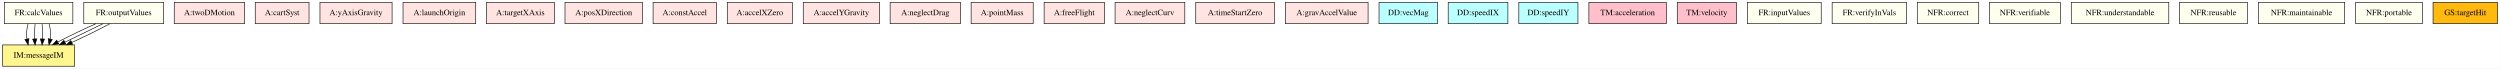
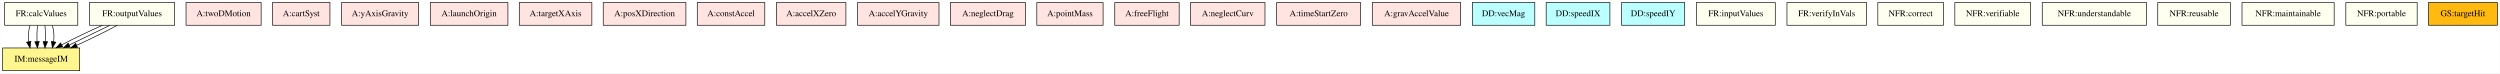
- <svg xmlns="http://www.w3.org/2000/svg" width="4229pt" height="116pt" viewBox="0.00 0.00 4228.50 116.00">
+ <svg xmlns="http://www.w3.org/2000/svg" width="3961pt" height="116pt" viewBox="0.00 0.00 3960.50 116.00">
  <g id="graph0" class="graph" transform="scale(1 1) rotate(0) translate(4 112)">
-     <polygon fill="white" stroke="transparent" points="-4,4 -4,-112 4224.5,-112 4224.5,4 -4,4" />
+     <polygon fill="white" stroke="transparent" points="-4,4 -4,-112 3956.5,-112 3956.5,4 -4,4" />
    <g id="node1" class="node">
      <polygon fill="ivory" stroke="black" points="119,-108 3,-108 3,-72 119,-72 119,-108" />
      <text text-anchor="middle" x="61" y="-86.3" font-family="Times,serif" font-size="14.00">FR:calcValues</text>
    </g>
    <g id="node2" class="node">
      <polygon fill="#fff68f" stroke="black" points="122,-36 0,-36 0,0 122,0 122,-36" />
      <text text-anchor="middle" x="61" y="-14.3" font-family="Times,serif" font-size="14.00">IM:messageIM</text>
    </g>
    <g id="edge1" class="edge">
      <path fill="none" stroke="black" d="M43.25,-71.7C40.87,-63.98 40.19,-54.71 41.21,-46.11" />
      <polygon fill="black" stroke="black" points="44.69,-46.61 43.31,-36.1 37.84,-45.17 44.69,-46.61" />
    </g>
    <g id="edge2" class="edge">
      <path fill="none" stroke="black" d="M55.08,-71.7C54.29,-63.98 54.06,-54.71 54.4,-46.11" />
      <polygon fill="black" stroke="black" points="57.9,-46.32 55.1,-36.1 50.92,-45.84 57.9,-46.32" />
    </g>
    <g id="edge3" class="edge">
      <path fill="none" stroke="black" d="M66.92,-71.7C67.71,-63.98 67.94,-54.71 67.6,-46.11" />
      <polygon fill="black" stroke="black" points="71.08,-45.84 66.9,-36.1 64.1,-46.32 71.08,-45.84" />
    </g>
    <g id="edge4" class="edge">
      <path fill="none" stroke="black" d="M78.75,-71.7C81.13,-63.98 81.81,-54.71 80.79,-46.11" />
      <polygon fill="black" stroke="black" points="84.16,-45.17 78.69,-36.1 77.31,-46.61 84.16,-45.17" />
    </g>
    <g id="node3" class="node">
      <polygon fill="ivory" stroke="black" points="272.5,-108 137.5,-108 137.5,-72 272.5,-72 272.5,-108" />
      <text text-anchor="middle" x="205" y="-86.3" font-family="Times,serif" font-size="14.00">FR:outputValues</text>
    </g>
    <g id="edge5" class="edge">
      <path fill="none" stroke="black" d="M157.98,-71.88C136.85,-62.55 112.64,-50.92 93.5,-40.94" />
      <polygon fill="black" stroke="black" points="95.03,-37.79 84.55,-36.19 91.75,-43.97 95.03,-37.79" />
    </g>
    <g id="edge6" class="edge">
      <path fill="none" stroke="black" d="M169.77,-71.88C150.42,-62.47 126.23,-50.71 105.57,-40.67" />
      <polygon fill="black" stroke="black" points="106.89,-37.41 96.36,-36.19 103.83,-43.71 106.89,-37.41" />
    </g>
    <g id="edge7" class="edge">
      <path fill="none" stroke="black" d="M181.57,-71.88C163.96,-62.35 139.64,-50.41 117.32,-40.28" />
      <polygon fill="black" stroke="black" points="118.45,-36.96 107.89,-36.07 115.59,-43.35 118.45,-36.96" />
    </g>
    <g id="node4" class="node">
      <polygon fill="mistyrose" stroke="black" points="409.5,-108 290.5,-108 290.5,-72 409.5,-72 409.5,-108" />
      <text text-anchor="middle" x="350" y="-86.3" font-family="Times,serif" font-size="14.00">A:twoDMotion</text>
    </g>
    <g id="node5" class="node">
      <polygon fill="mistyrose" stroke="black" points="518.5,-108 427.5,-108 427.5,-72 518.5,-72 518.5,-108" />
      <text text-anchor="middle" x="473" y="-86.3" font-family="Times,serif" font-size="14.00">A:cartSyst</text>
    </g>
    <g id="node6" class="node">
      <polygon fill="mistyrose" stroke="black" points="659,-108 537,-108 537,-72 659,-72 659,-108" />
      <text text-anchor="middle" x="598" y="-86.3" font-family="Times,serif" font-size="14.00">A:yAxisGravity</text>
    </g>
    <g id="node7" class="node">
      <polygon fill="mistyrose" stroke="black" points="800.5,-108 677.5,-108 677.5,-72 800.5,-72 800.5,-108" />
      <text text-anchor="middle" x="739" y="-86.3" font-family="Times,serif" font-size="14.00">A:launchOrigin</text>
    </g>
    <g id="node8" class="node">
      <polygon fill="mistyrose" stroke="black" points="933.5,-108 818.5,-108 818.5,-72 933.5,-72 933.5,-108" />
      <text text-anchor="middle" x="876" y="-86.3" font-family="Times,serif" font-size="14.00">A:targetXAxis</text>
    </g>
    <g id="node9" class="node">
      <polygon fill="mistyrose" stroke="black" points="1082.5,-108 951.5,-108 951.5,-72 1082.5,-72 1082.5,-108" />
      <text text-anchor="middle" x="1017" y="-86.3" font-family="Times,serif" font-size="14.00">A:posXDirection</text>
    </g>
    <g id="node10" class="node">
      <polygon fill="mistyrose" stroke="black" points="1207.5,-108 1100.5,-108 1100.5,-72 1207.5,-72 1207.5,-108" />
      <text text-anchor="middle" x="1154" y="-86.3" font-family="Times,serif" font-size="14.00">A:constAccel</text>
    </g>
    <g id="node11" class="node">
      <polygon fill="mistyrose" stroke="black" points="1336,-108 1226,-108 1226,-72 1336,-72 1336,-108" />
      <text text-anchor="middle" x="1281" y="-86.3" font-family="Times,serif" font-size="14.00">A:accelXZero</text>
    </g>
    <g id="node12" class="node">
      <polygon fill="mistyrose" stroke="black" points="1483.5,-108 1354.5,-108 1354.5,-72 1483.5,-72 1483.5,-108" />
      <text text-anchor="middle" x="1419" y="-86.3" font-family="Times,serif" font-size="14.00">A:accelYGravity</text>
    </g>
    <g id="node13" class="node">
      <polygon fill="mistyrose" stroke="black" points="1620.5,-108 1501.5,-108 1501.5,-72 1620.5,-72 1620.5,-108" />
      <text text-anchor="middle" x="1561" y="-86.3" font-family="Times,serif" font-size="14.00">A:neglectDrag</text>
    </g>
    <g id="node14" class="node">
      <polygon fill="mistyrose" stroke="black" points="1743.5,-108 1638.5,-108 1638.5,-72 1743.5,-72 1743.5,-108" />
      <text text-anchor="middle" x="1691" y="-86.3" font-family="Times,serif" font-size="14.00">A:pointMass</text>
    </g>
    <g id="node15" class="node">
      <polygon fill="mistyrose" stroke="black" points="1864,-108 1762,-108 1762,-72 1864,-72 1864,-108" />
      <text text-anchor="middle" x="1813" y="-86.3" font-family="Times,serif" font-size="14.00">A:freeFlight</text>
    </g>
    <g id="node16" class="node">
      <polygon fill="mistyrose" stroke="black" points="2000,-108 1882,-108 1882,-72 2000,-72 2000,-108" />
      <text text-anchor="middle" x="1941" y="-86.3" font-family="Times,serif" font-size="14.00">A:neglectCurv</text>
    </g>
    <g id="node17" class="node">
      <polygon fill="mistyrose" stroke="black" points="2151.5,-108 2018.5,-108 2018.5,-72 2151.5,-72 2151.5,-108" />
      <text text-anchor="middle" x="2085" y="-86.3" font-family="Times,serif" font-size="14.00">A:timeStartZero</text>
    </g>
    <g id="node18" class="node">
      <polygon fill="mistyrose" stroke="black" points="2310,-108 2170,-108 2170,-72 2310,-72 2310,-108" />
      <text text-anchor="middle" x="2240" y="-86.3" font-family="Times,serif" font-size="14.00">A:gravAccelValue</text>
    </g>
    <g id="node19" class="node">
      <polygon fill="#bbffff" stroke="black" points="2427.5,-108 2328.5,-108 2328.5,-72 2427.5,-72 2427.5,-108" />
      <text text-anchor="middle" x="2378" y="-86.3" font-family="Times,serif" font-size="14.00">DD:vecMag</text>
    </g>
    <g id="node20" class="node">
      <polygon fill="#bbffff" stroke="black" points="2546.5,-108 2445.5,-108 2445.5,-72 2546.5,-72 2546.5,-108" />
      <text text-anchor="middle" x="2496" y="-86.3" font-family="Times,serif" font-size="14.00">DD:speedIX</text>
    </g>
    <g id="node21" class="node">
      <polygon fill="#bbffff" stroke="black" points="2665,-108 2565,-108 2565,-72 2665,-72 2665,-108" />
      <text text-anchor="middle" x="2615" y="-86.3" font-family="Times,serif" font-size="14.00">DD:speedIY</text>
    </g>
    <g id="node22" class="node">
-       <polygon fill="pink" stroke="black" points="2814.5,-108 2683.5,-108 2683.5,-72 2814.5,-72 2814.5,-108" />
-       <text text-anchor="middle" x="2749" y="-86.3" font-family="Times,serif" font-size="14.00">TM:acceleration</text>
+       <polygon fill="ivory" stroke="black" points="2808.5,-108 2683.5,-108 2683.5,-72 2808.5,-72 2808.5,-108" />
+       <text text-anchor="middle" x="2746" y="-86.3" font-family="Times,serif" font-size="14.00">FR:inputValues</text>
    </g>
    <g id="node23" class="node">
-       <polygon fill="pink" stroke="black" points="2933,-108 2833,-108 2833,-72 2933,-72 2933,-108" />
-       <text text-anchor="middle" x="2883" y="-86.3" font-family="Times,serif" font-size="14.00">TM:velocity</text>
+       <polygon fill="ivory" stroke="black" points="2953,-108 2827,-108 2827,-72 2953,-72 2953,-108" />
+       <text text-anchor="middle" x="2890" y="-86.3" font-family="Times,serif" font-size="14.00">FR:verifyInVals</text>
    </g>
    <g id="node24" class="node">
-       <polygon fill="ivory" stroke="black" points="3076.5,-108 2951.5,-108 2951.5,-72 3076.5,-72 3076.5,-108" />
-       <text text-anchor="middle" x="3014" y="-86.3" font-family="Times,serif" font-size="14.00">FR:inputValues</text>
+       <polygon fill="ivory" stroke="black" points="3075,-108 2971,-108 2971,-72 3075,-72 3075,-108" />
+       <text text-anchor="middle" x="3023" y="-86.3" font-family="Times,serif" font-size="14.00">NFR:correct</text>
    </g>
    <g id="node25" class="node">
-       <polygon fill="ivory" stroke="black" points="3221,-108 3095,-108 3095,-72 3221,-72 3221,-108" />
-       <text text-anchor="middle" x="3158" y="-86.3" font-family="Times,serif" font-size="14.00">FR:verifyInVals</text>
+       <polygon fill="ivory" stroke="black" points="3213,-108 3093,-108 3093,-72 3213,-72 3213,-108" />
+       <text text-anchor="middle" x="3153" y="-86.3" font-family="Times,serif" font-size="14.00">NFR:verifiable</text>
    </g>
    <g id="node26" class="node">
-       <polygon fill="ivory" stroke="black" points="3343,-108 3239,-108 3239,-72 3343,-72 3343,-108" />
-       <text text-anchor="middle" x="3291" y="-86.3" font-family="Times,serif" font-size="14.00">NFR:correct</text>
+       <polygon fill="ivory" stroke="black" points="3396.5,-108 3231.5,-108 3231.5,-72 3396.5,-72 3396.5,-108" />
+       <text text-anchor="middle" x="3314" y="-86.3" font-family="Times,serif" font-size="14.00">NFR:understandable</text>
    </g>
    <g id="node27" class="node">
-       <polygon fill="ivory" stroke="black" points="3481,-108 3361,-108 3361,-72 3481,-72 3481,-108" />
-       <text text-anchor="middle" x="3421" y="-86.3" font-family="Times,serif" font-size="14.00">NFR:verifiable</text>
+       <polygon fill="ivory" stroke="black" points="3529.5,-108 3414.5,-108 3414.5,-72 3529.5,-72 3529.5,-108" />
+       <text text-anchor="middle" x="3472" y="-86.3" font-family="Times,serif" font-size="14.00">NFR:reusable</text>
    </g>
    <g id="node28" class="node">
-       <polygon fill="ivory" stroke="black" points="3664.5,-108 3499.5,-108 3499.5,-72 3664.5,-72 3664.5,-108" />
-       <text text-anchor="middle" x="3582" y="-86.3" font-family="Times,serif" font-size="14.00">NFR:understandable</text>
+       <polygon fill="ivory" stroke="black" points="3694,-108 3548,-108 3548,-72 3694,-72 3694,-108" />
+       <text text-anchor="middle" x="3621" y="-86.3" font-family="Times,serif" font-size="14.00">NFR:maintainable</text>
    </g>
    <g id="node29" class="node">
-       <polygon fill="ivory" stroke="black" points="3797.5,-108 3682.5,-108 3682.5,-72 3797.5,-72 3797.5,-108" />
-       <text text-anchor="middle" x="3740" y="-86.3" font-family="Times,serif" font-size="14.00">NFR:reusable</text>
+       <polygon fill="ivory" stroke="black" points="3825.5,-108 3712.5,-108 3712.5,-72 3825.5,-72 3825.5,-108" />
+       <text text-anchor="middle" x="3769" y="-86.3" font-family="Times,serif" font-size="14.00">NFR:portable</text>
    </g>
    <g id="node30" class="node">
-       <polygon fill="ivory" stroke="black" points="3962,-108 3816,-108 3816,-72 3962,-72 3962,-108" />
-       <text text-anchor="middle" x="3889" y="-86.3" font-family="Times,serif" font-size="14.00">NFR:maintainable</text>
-     </g>
-     <g id="node31" class="node">
-       <polygon fill="ivory" stroke="black" points="4093.5,-108 3980.5,-108 3980.5,-72 4093.5,-72 4093.5,-108" />
-       <text text-anchor="middle" x="4037" y="-86.3" font-family="Times,serif" font-size="14.00">NFR:portable</text>
-     </g>
-     <g id="node32" class="node">
-       <polygon fill="#ffb90f" stroke="black" points="4220.5,-108 4111.5,-108 4111.5,-72 4220.5,-72 4220.5,-108" />
-       <text text-anchor="middle" x="4166" y="-86.3" font-family="Times,serif" font-size="14.00">GS:targetHit</text>
+       <polygon fill="#ffb90f" stroke="black" points="3952.5,-108 3843.5,-108 3843.5,-72 3952.5,-72 3952.5,-108" />
+       <text text-anchor="middle" x="3898" y="-86.3" font-family="Times,serif" font-size="14.00">GS:targetHit</text>
    </g>
  </g>
</svg>
